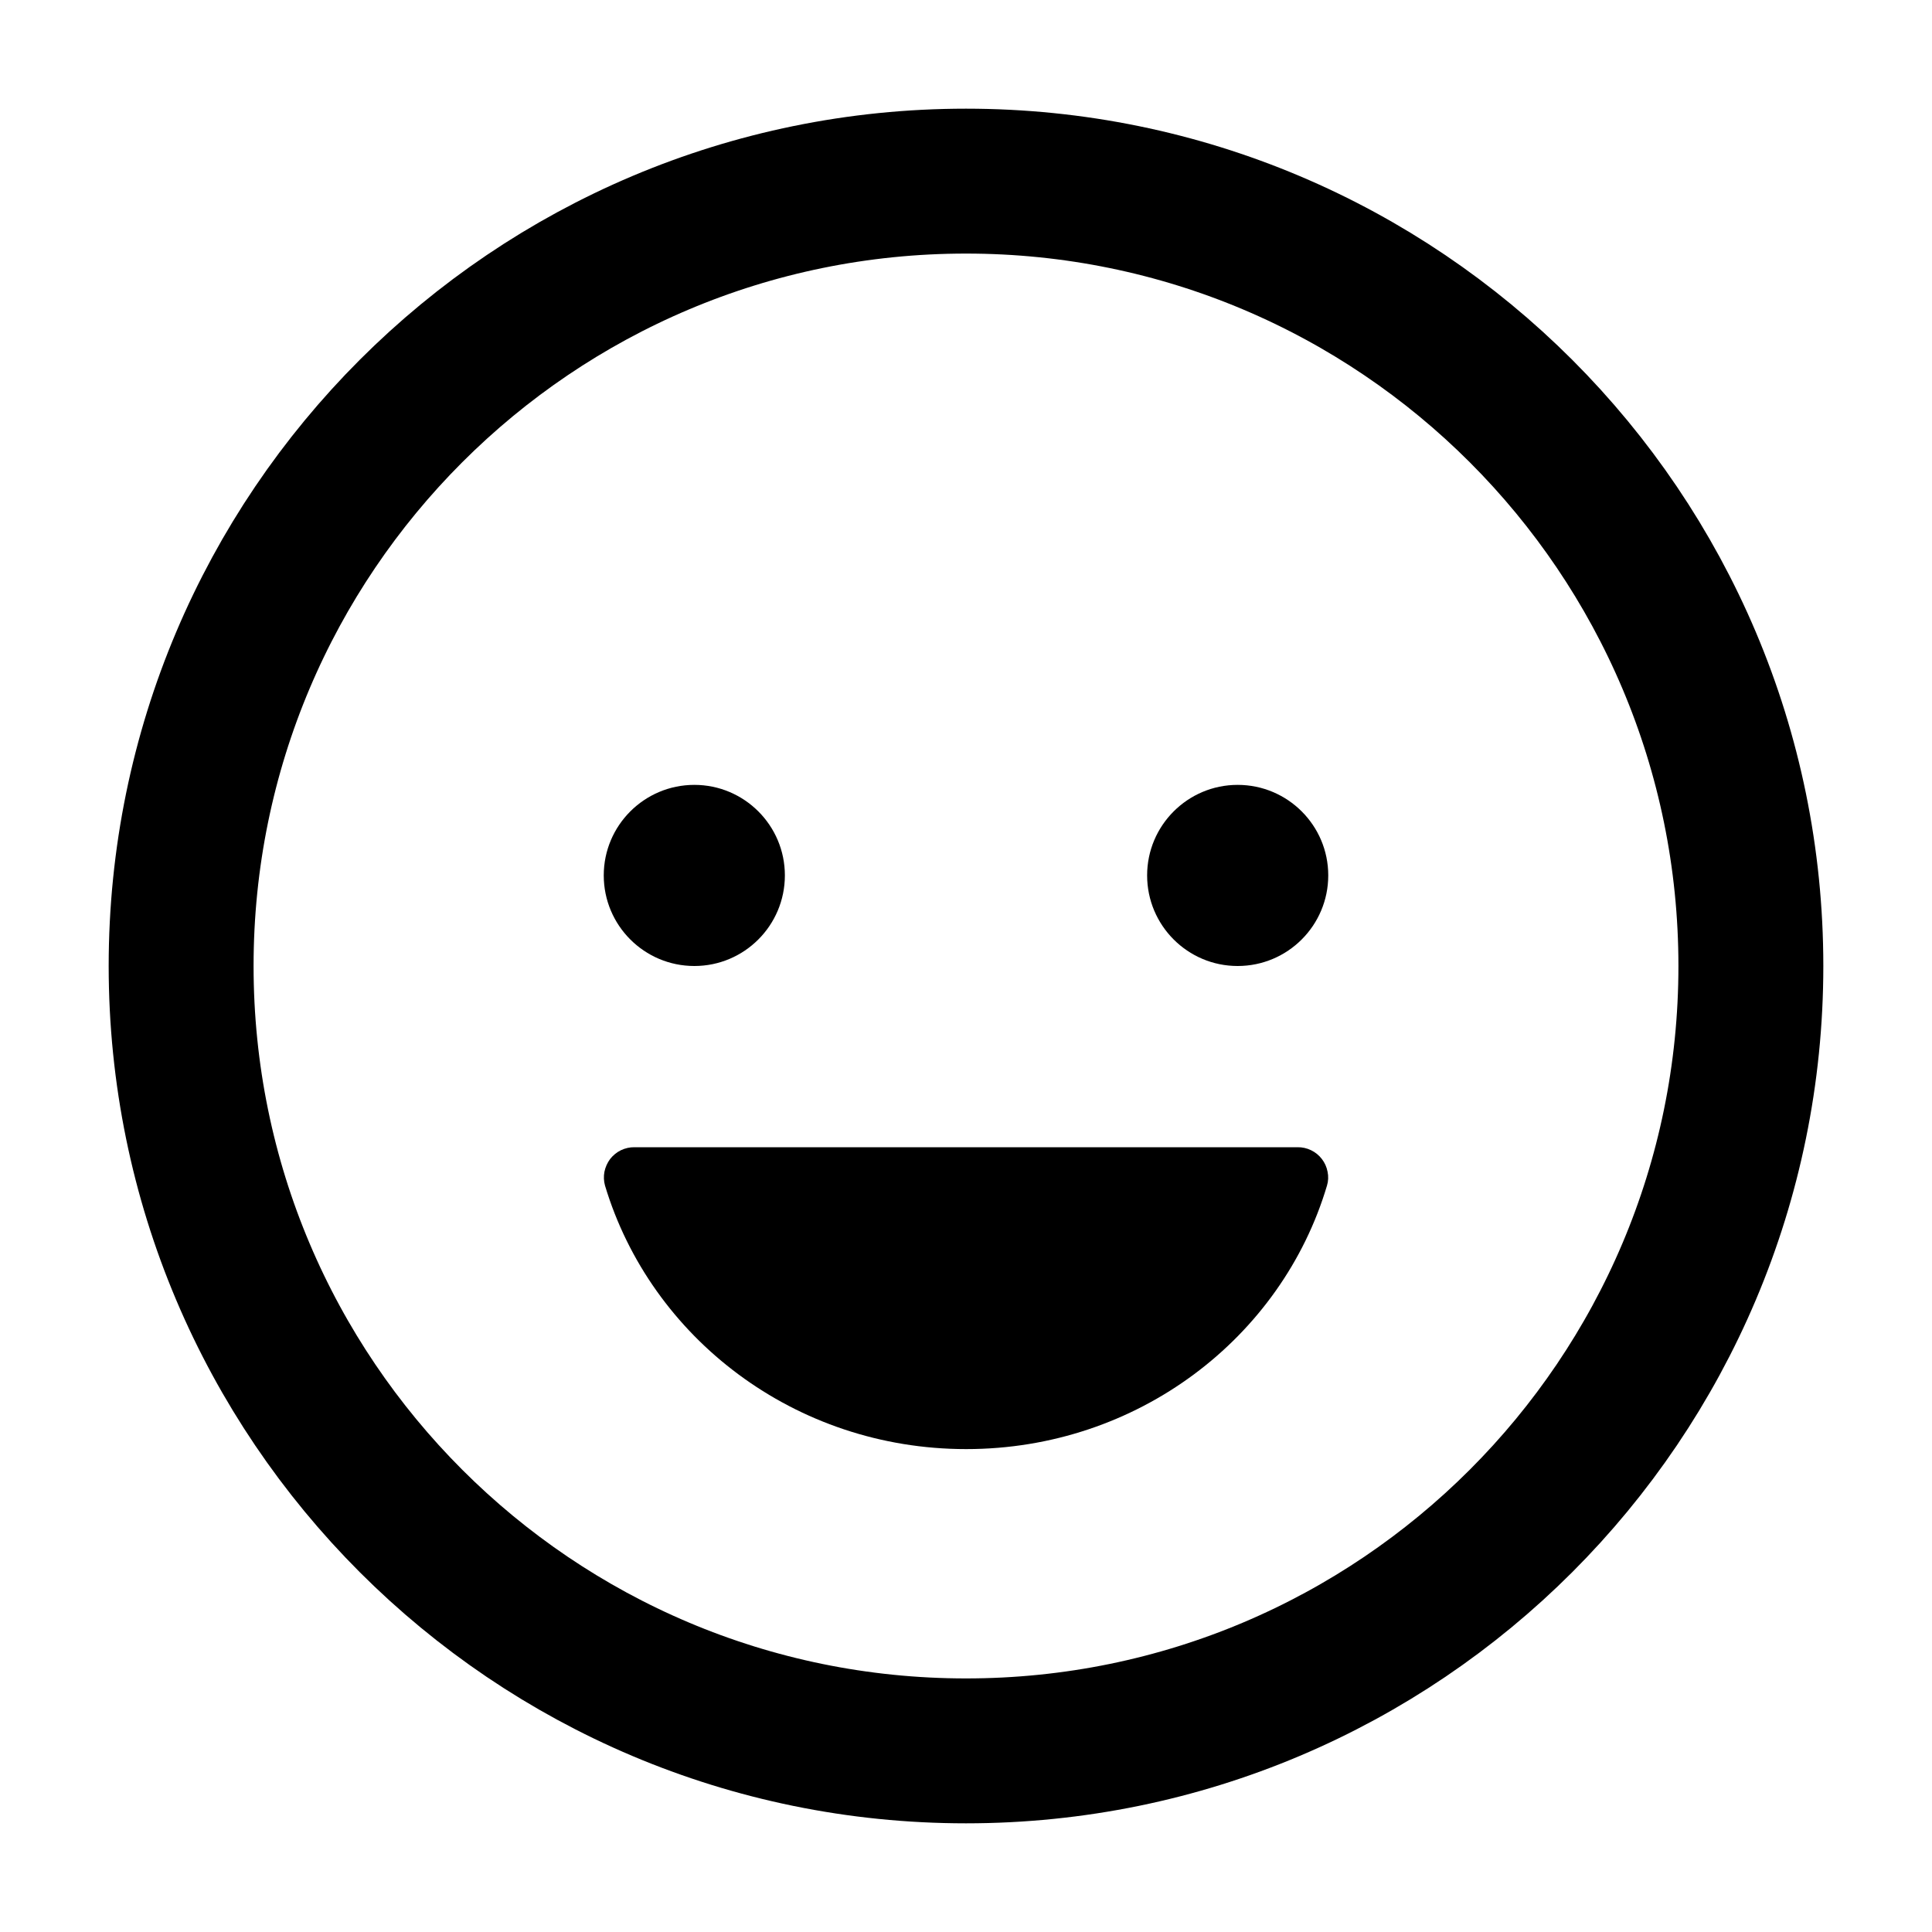
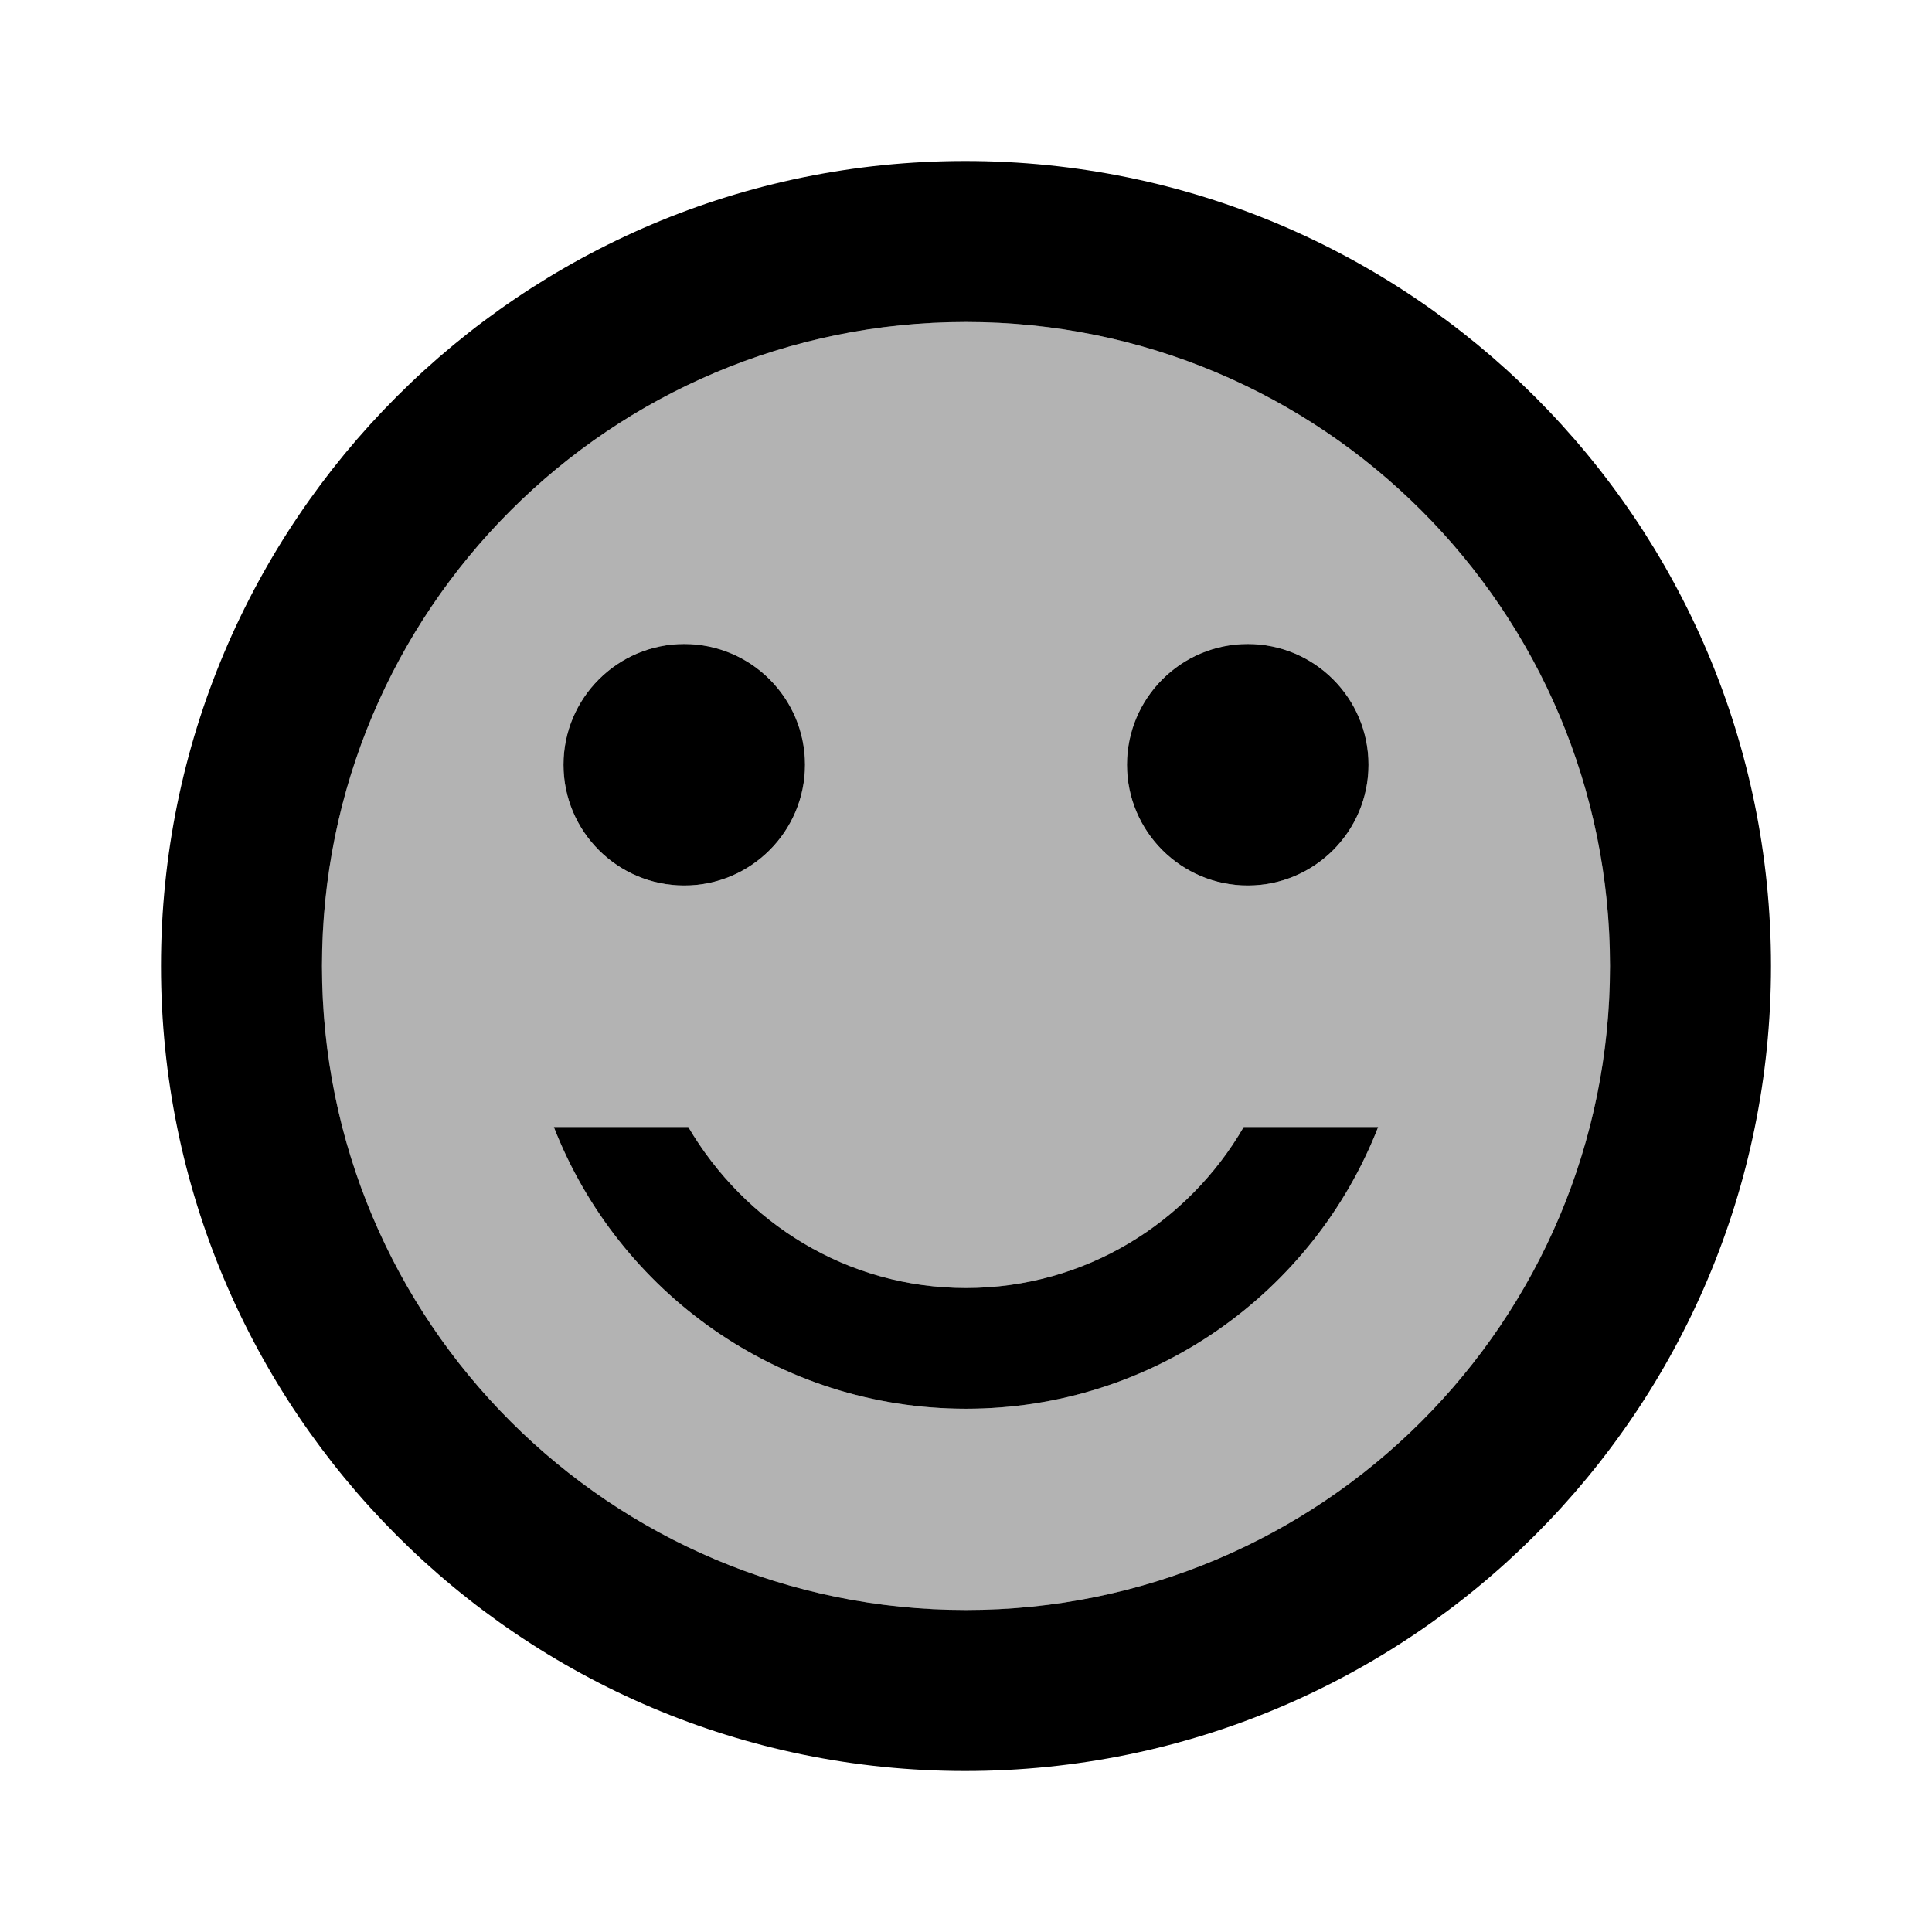
- <svg xmlns="http://www.w3.org/2000/svg" width="20" height="20" viewBox="0 0 20 20" fill="none">
-   <path d="M7.188 10C7.705 10 8.125 9.58 8.125 9.062C8.125 8.545 7.705 8.125 7.188 8.125C6.67 8.125 6.25 8.545 6.25 9.062C6.25 9.58 6.67 10 7.188 10Z" fill="black" />
-   <path d="M10.002 15.001C8.228 15.001 6.736 13.848 6.263 12.273C6.25 12.227 6.248 12.177 6.257 12.13C6.267 12.082 6.287 12.037 6.316 11.998C6.346 11.96 6.384 11.928 6.428 11.907C6.472 11.886 6.52 11.875 6.569 11.876H13.432C13.48 11.875 13.529 11.886 13.572 11.907C13.616 11.928 13.655 11.96 13.684 11.998C13.714 12.037 13.734 12.082 13.743 12.13C13.753 12.177 13.751 12.227 13.737 12.273C13.269 13.848 11.776 15.001 10.002 15.001Z" fill="black" />
-   <path d="M12.812 10C13.33 10 13.75 9.58 13.75 9.062C13.75 8.545 13.33 8.125 12.812 8.125C12.295 8.125 11.875 8.545 11.875 9.062C11.875 9.58 12.295 10 12.812 10Z" fill="black" />
-   <path d="M10 18.125C14.487 18.125 18.125 14.487 18.125 10C18.125 5.513 14.487 1.875 10 1.875C5.513 1.875 1.875 5.513 1.875 10C1.875 14.487 5.513 18.125 10 18.125Z" stroke="black" stroke-width="1.5" stroke-miterlimit="10" />
+ <svg xmlns="http://www.w3.org/2000/svg" width="24" height="24" viewBox="0 0 24 24" fill="none">
+   <path fill="black" d="M12 4c-4.42 0-8 3.58-8 8s3.58 8 8 8 8-3.58 8-8-3.58-8-8-8m3.5 4c.83 0 1.5.67 1.5 1.5s-.67 1.5-1.5 1.5-1.5-.67-1.5-1.5.67-1.5 1.5-1.5m-7 0c.83 0 1.5.67 1.5 1.5S9.33 11 8.5 11 7 10.33 7 9.5 7.67 8 8.5 8m3.5 9.5c-2.33 0-4.32-1.45-5.12-3.5h1.67c.7 1.19 1.97 2 3.45 2s2.76-.81 3.45-2h1.67c-.8 2.05-2.79 3.5-5.12 3.5" opacity=".3" />
+   <circle fill="black" cx="15.5" cy="9.5" r="1.5" />
+   <circle fill="black" cx="8.5" cy="9.5" r="1.5" />
+   <path fill="black" d="M12 16c-1.48 0-2.75-.81-3.45-2H6.88c.8 2.05 2.79 3.5 5.12 3.5s4.32-1.45 5.12-3.5h-1.67c-.69 1.19-1.97 2-3.45 2m-.01-14C6.47 2 2 6.48 2 12s4.47 10 9.99 10C17.52 22 22 17.52 22 12S17.52 2 11.99 2M12 20c-4.42 0-8-3.58-8-8s3.58-8 8-8 8 3.58 8 8-3.58 8-8 8" />
</svg>
